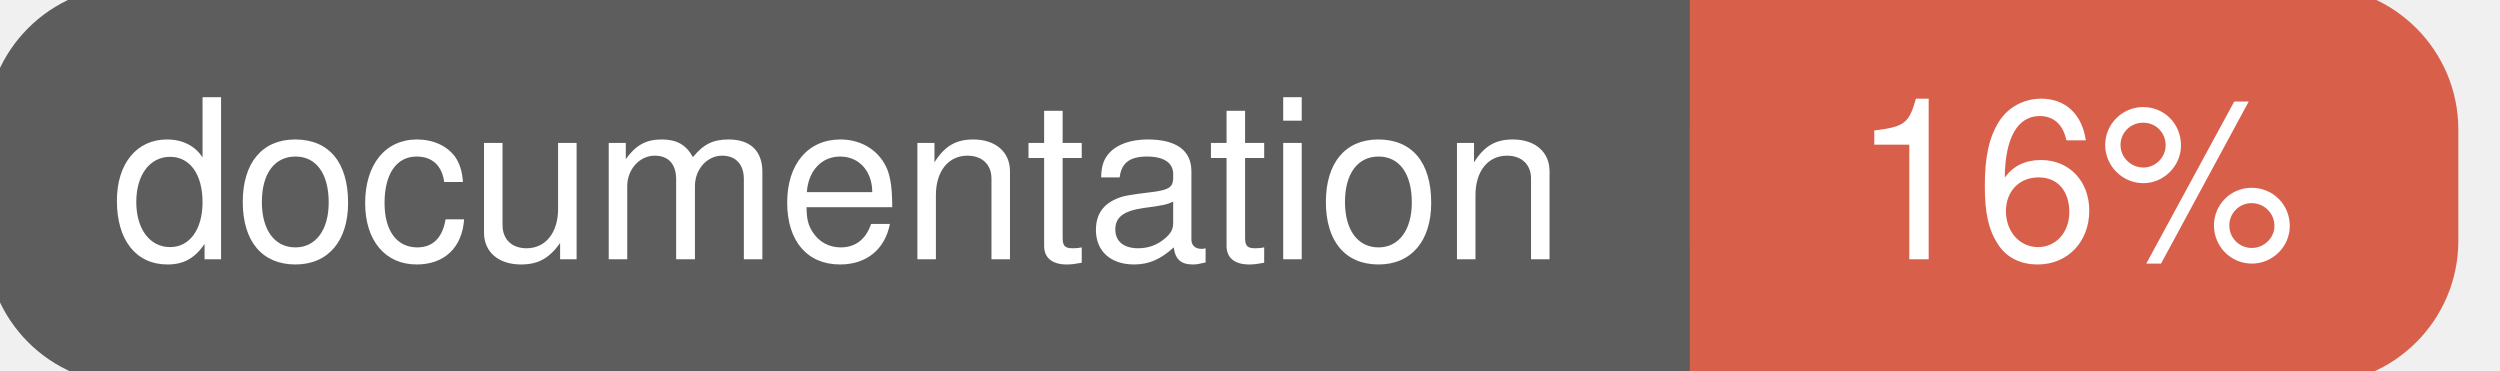
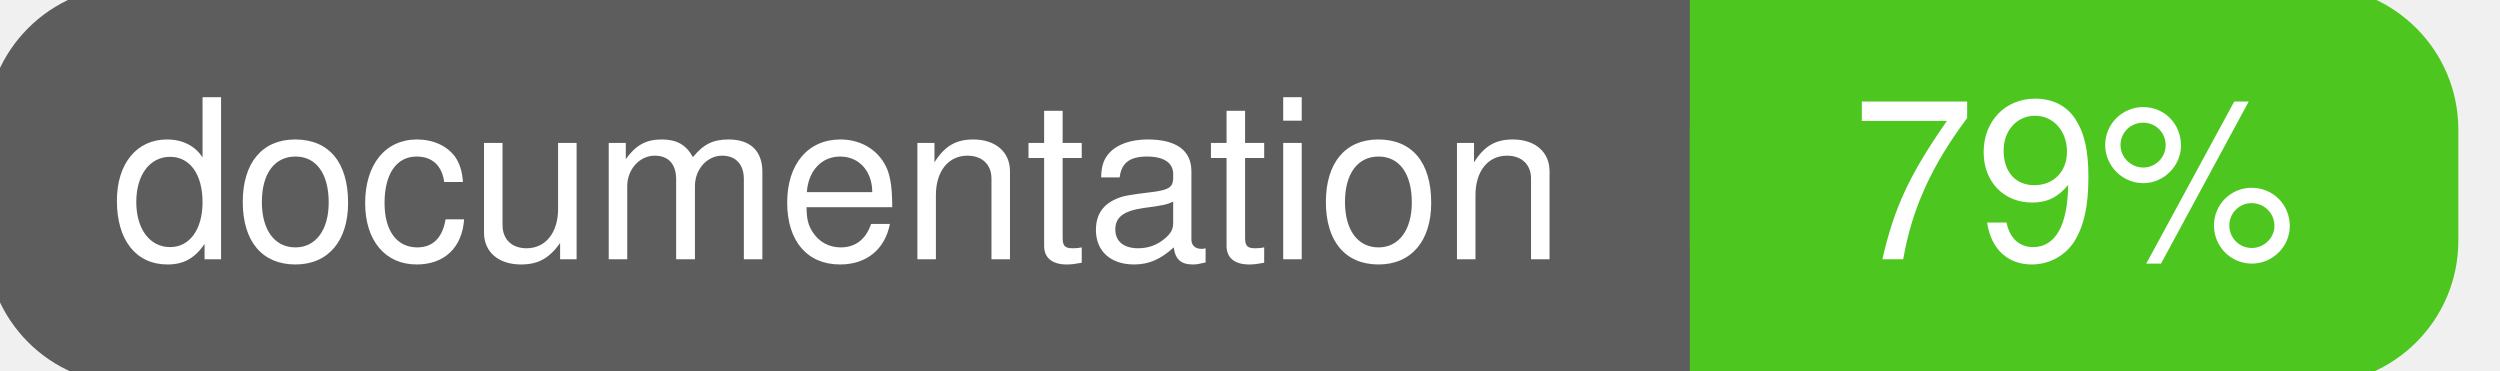
<svg xmlns="http://www.w3.org/2000/svg" width="135" height="20">
  <g>
    <rect id="svg_1" height="20" width="130" y="0" x="0" stroke-width="1.5" stroke="#5d5d5d" fill="#5d5d5d" rx="7" ry="7" />
-     <rect id="svg_2" height="20" width="40" y="0" x="92" stroke-width="1.5" stroke="#d8604b" fill="#d8604b" rx="7" ry="7" />
-     <rect id="svg_3" height="20" width="22" y="0" x="92" stroke-width="1.5" stroke="#d8604b" fill="#d8604b" />
+     <rect id="svg_2" height="20" width="40" y="0" x="92" stroke-width="1.5" stroke="#4dc71f" fill="#4dc71f" rx="7" ry="7" />
+     <rect id="svg_3" height="20" width="22" y="0" x="92" stroke-width="1.5" stroke="#4dc71f" fill="#4dc71f" />
    <text xml:space="preserve" text-anchor="start" font-family="Helvetica, Arial, sans-serif" font-size="12" id="svg_4" y="14" x="6" stroke-width="0" stroke="#5d5d5d" fill="#ffffff">documentation</text>
-     <text xml:space="preserve" text-anchor="middle" font-family="Helvetica, Arial, sans-serif" font-size="12" id="svg_5" y="14" x="112" stroke-width="0" stroke="#5d5d5d" fill="#ffffff" style="text-anchor: middle">16%</text>
+     <text xml:space="preserve" text-anchor="middle" font-family="Helvetica, Arial, sans-serif" font-size="12" id="svg_5" y="14" x="112" stroke-width="0" stroke="#5d5d5d" fill="#ffffff" style="text-anchor: middle">79%</text>
  </g>
</svg>
